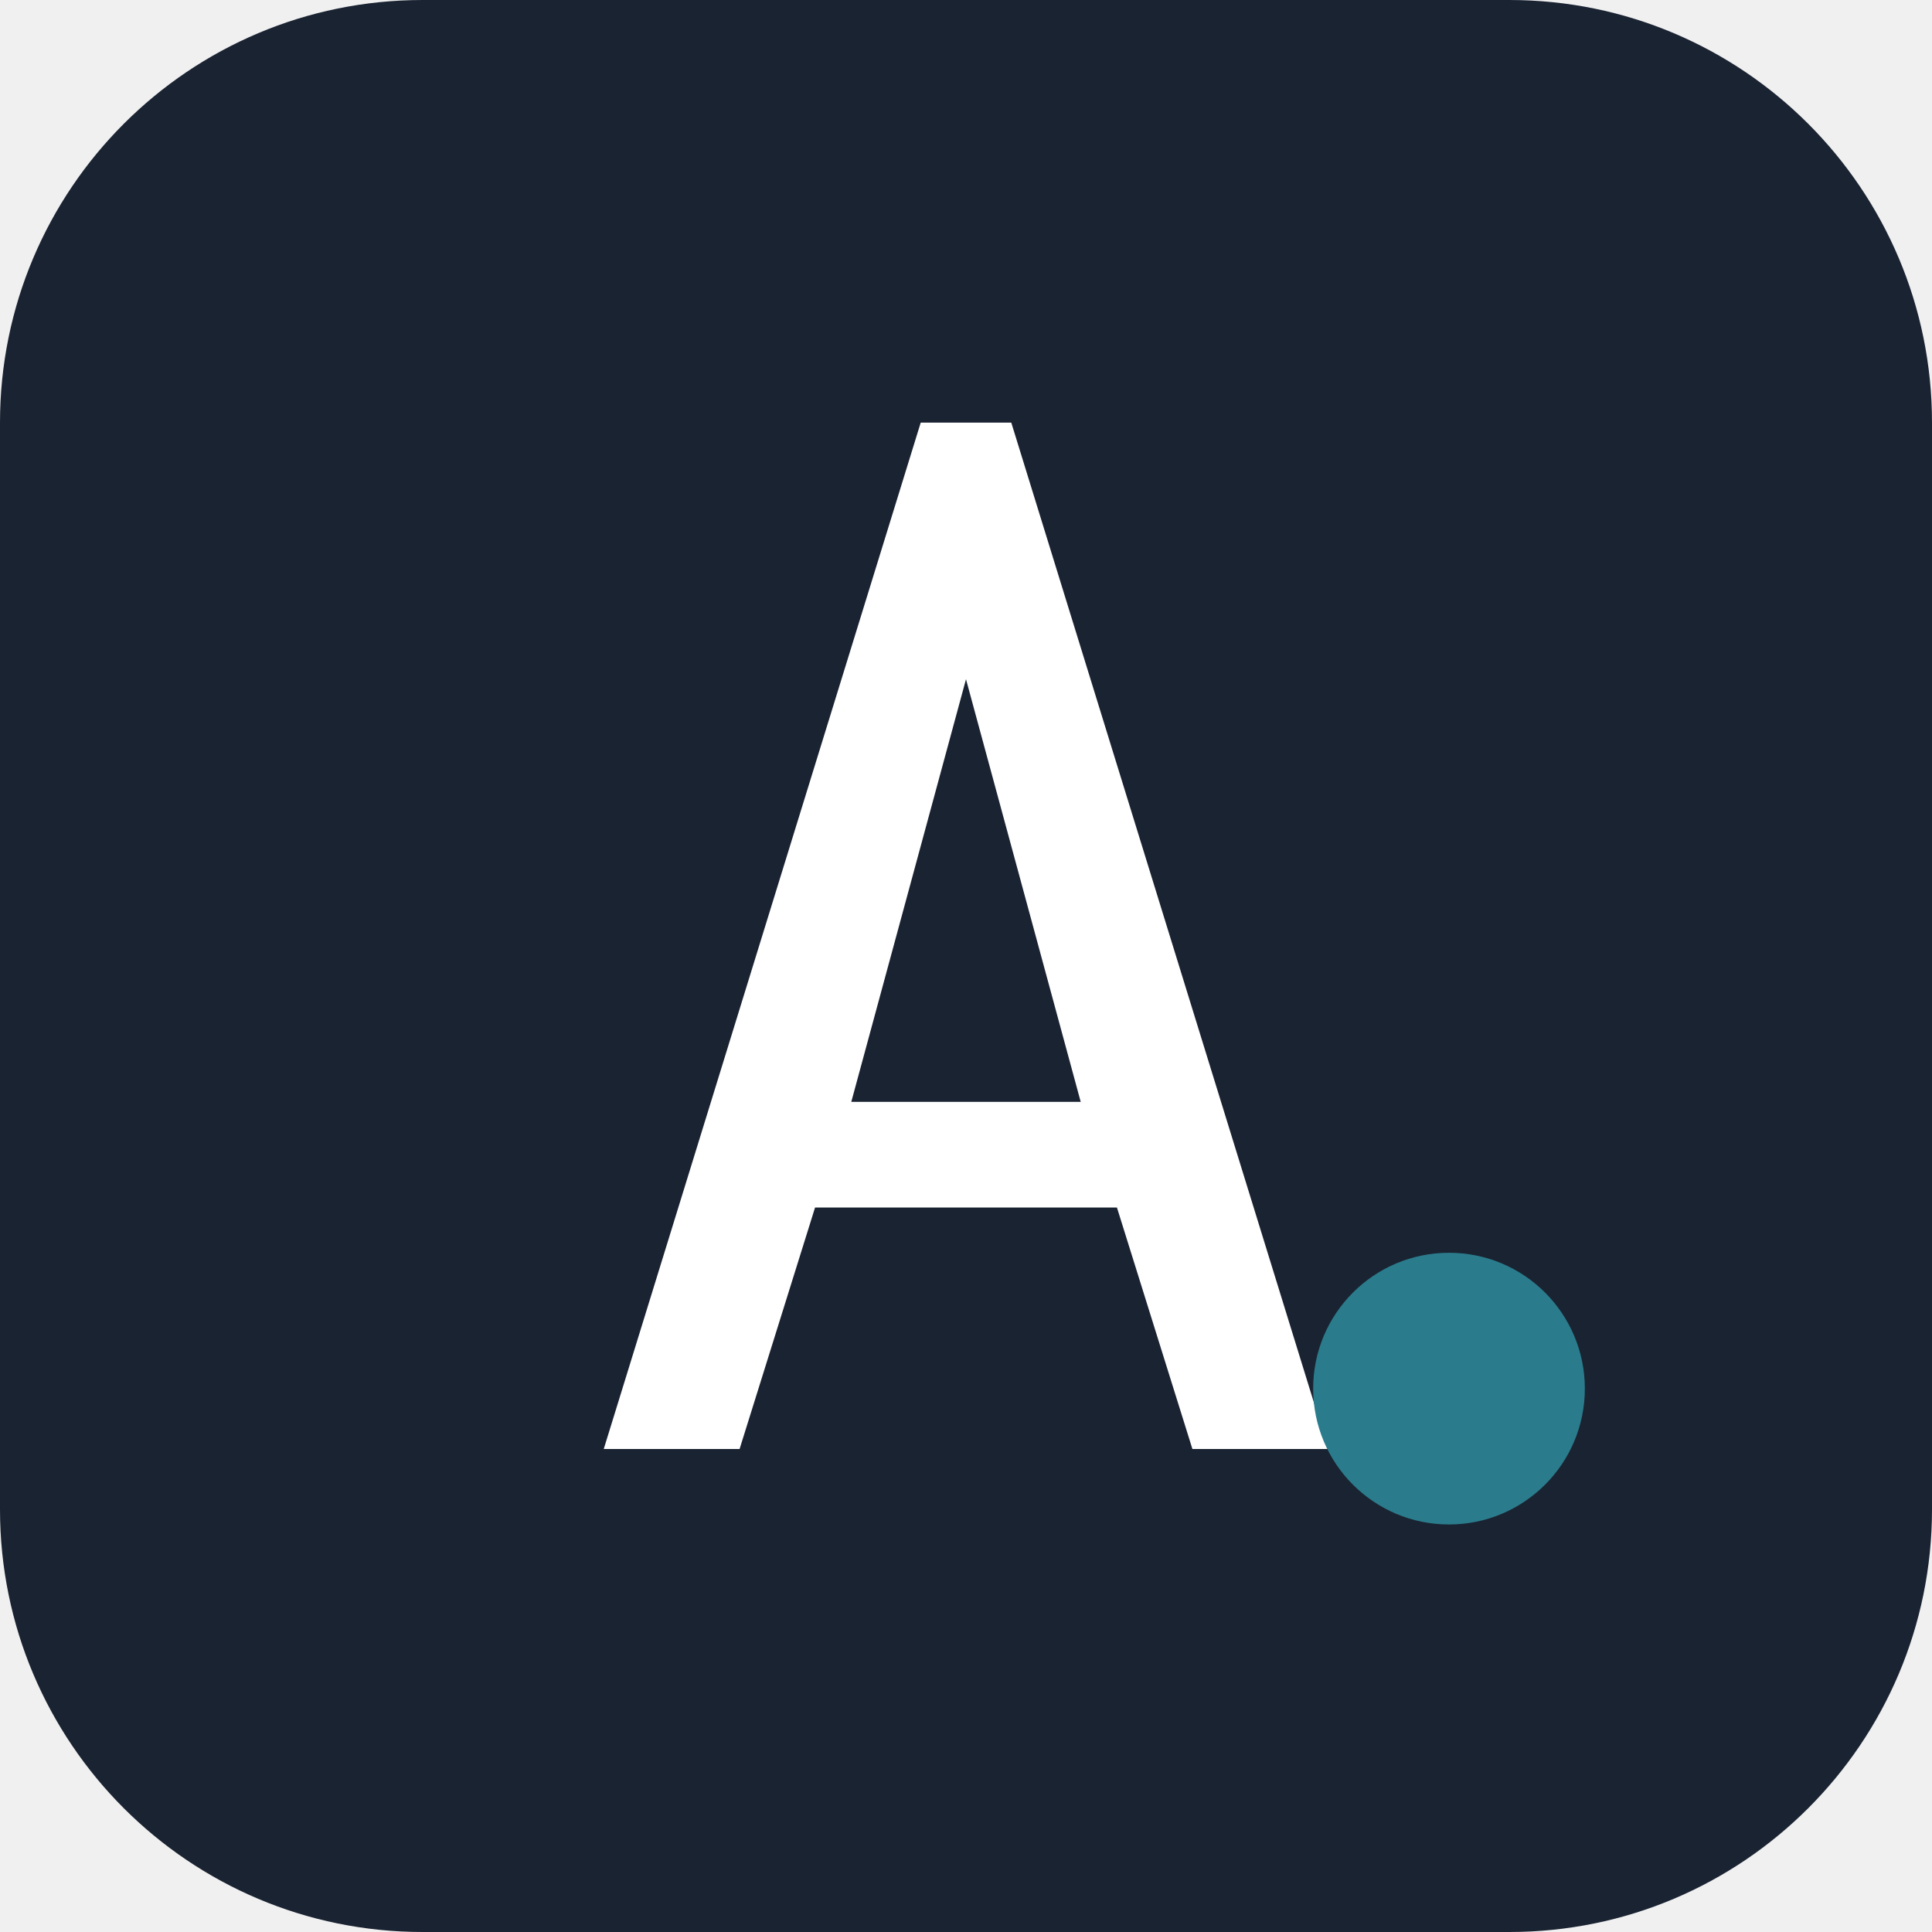
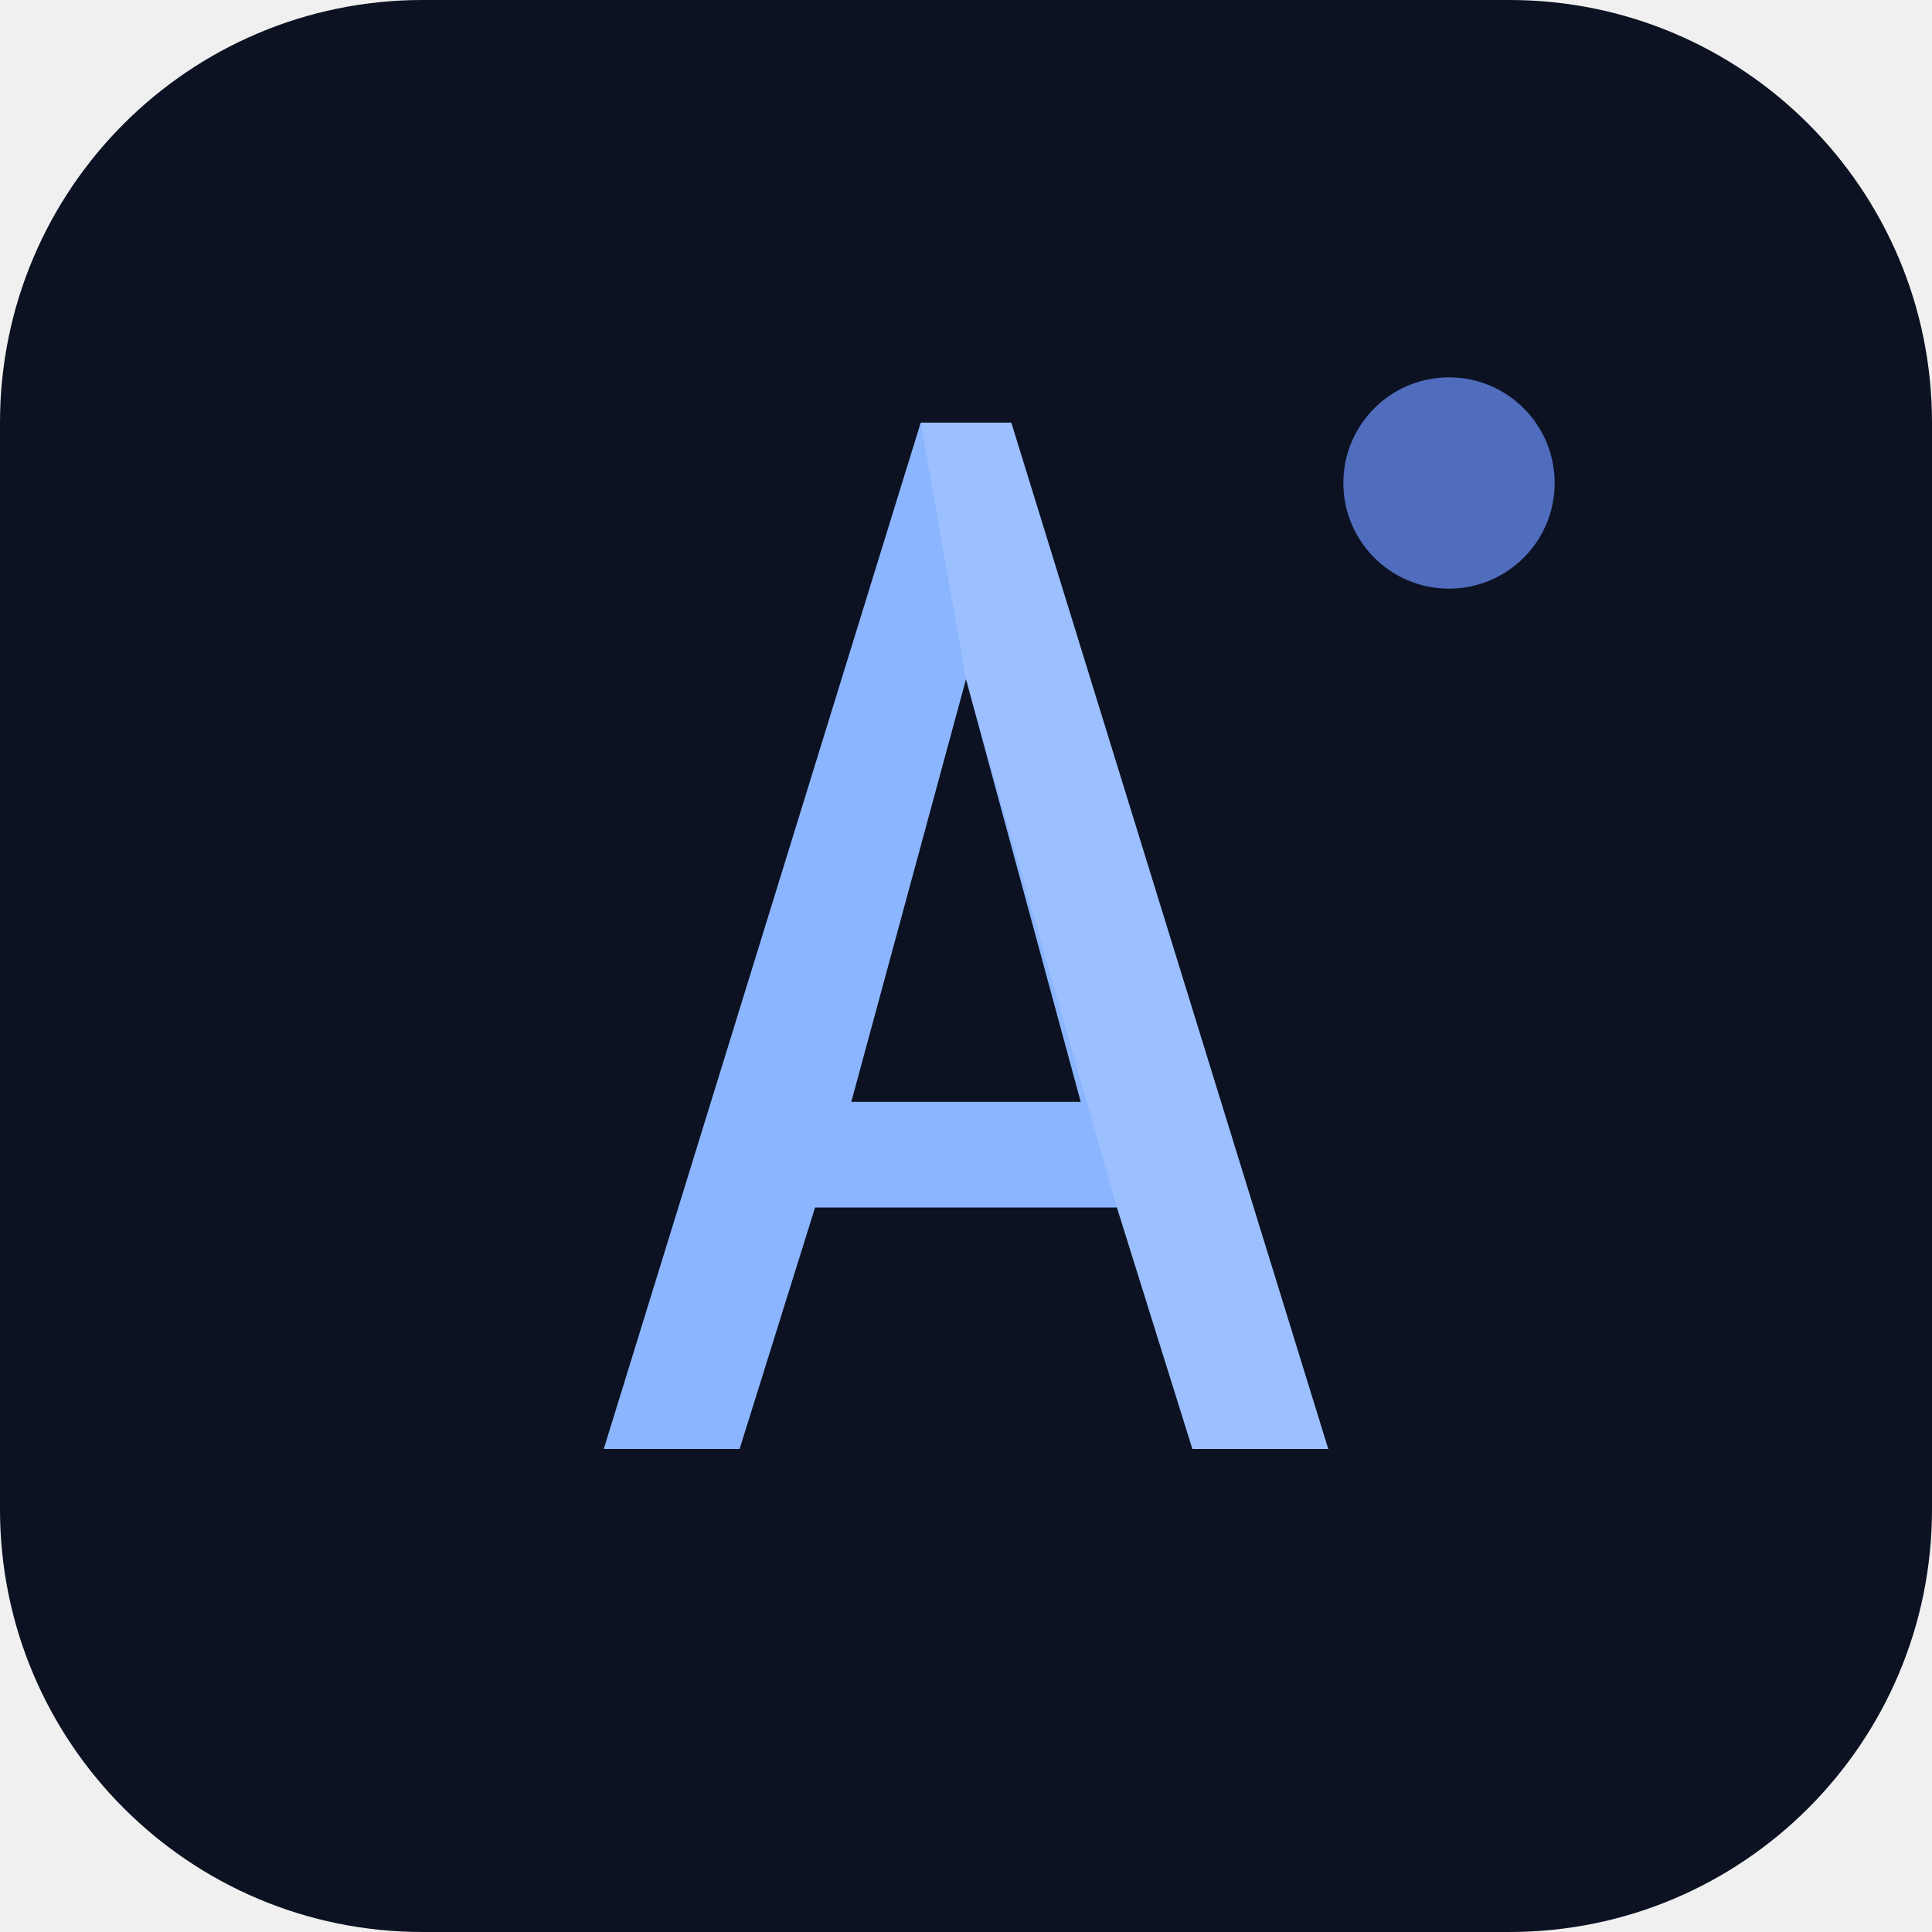
<svg xmlns="http://www.w3.org/2000/svg" viewBox="0 0 64 64" fill="none">
-   <rect width="64" height="64" rx="14" fill="#1a2332" />
-   <path d="M 20 48 L 30.5 14 L 33.5 14 L 44 48 L 39.5 48 L 37 40 L 27 40 L 24.5 48 Z M 28.2 36.5 L 35.8 36.5 L 32 22.5 Z" fill="white" />
-   <circle cx="48" cy="46" r="4.5" fill="#2a7c8c" />
+   <defs>
+     <linearGradient id="bg" x1="0" y1="0" x2="64" y2="64">
+       <stop offset="0%" stop-color="#0c1222" />
+       <stop offset="100%" stop-color="#1a2340" />
+     </linearGradient>
+     <linearGradient id="a-grad" x1="20" y1="14" x2="44" y2="48">
+       <stop offset="0%" stop-color="#8bb5ff" />
+       <stop offset="50%" stop-color="#6b93ff" />
+       <stop offset="100%" stop-color="#4e7cf6" />
+     </linearGradient>
+   </defs>
+   <rect width="64" height="64" rx="14" fill="url(#bg)" />
+   <path d="M 20 48 L 30.5 14 L 33.5 14 L 44 48 L 39.5 48 L 37 40 L 27 40 L 24.5 48 Z M 28.2 36.5 L 35.8 36.5 L 32 22.5 Z" fill="url(#a-grad)" />
+   <path d="M 30.5 14 L 33.5 14 L 44 48 L 39.5 48 L 37 40 L 32 22.5 Z" fill="white" opacity="0.15" />
+   <circle cx="48" cy="16" r="3.5" fill="#6b93ff" opacity="0.7" />
</svg>
